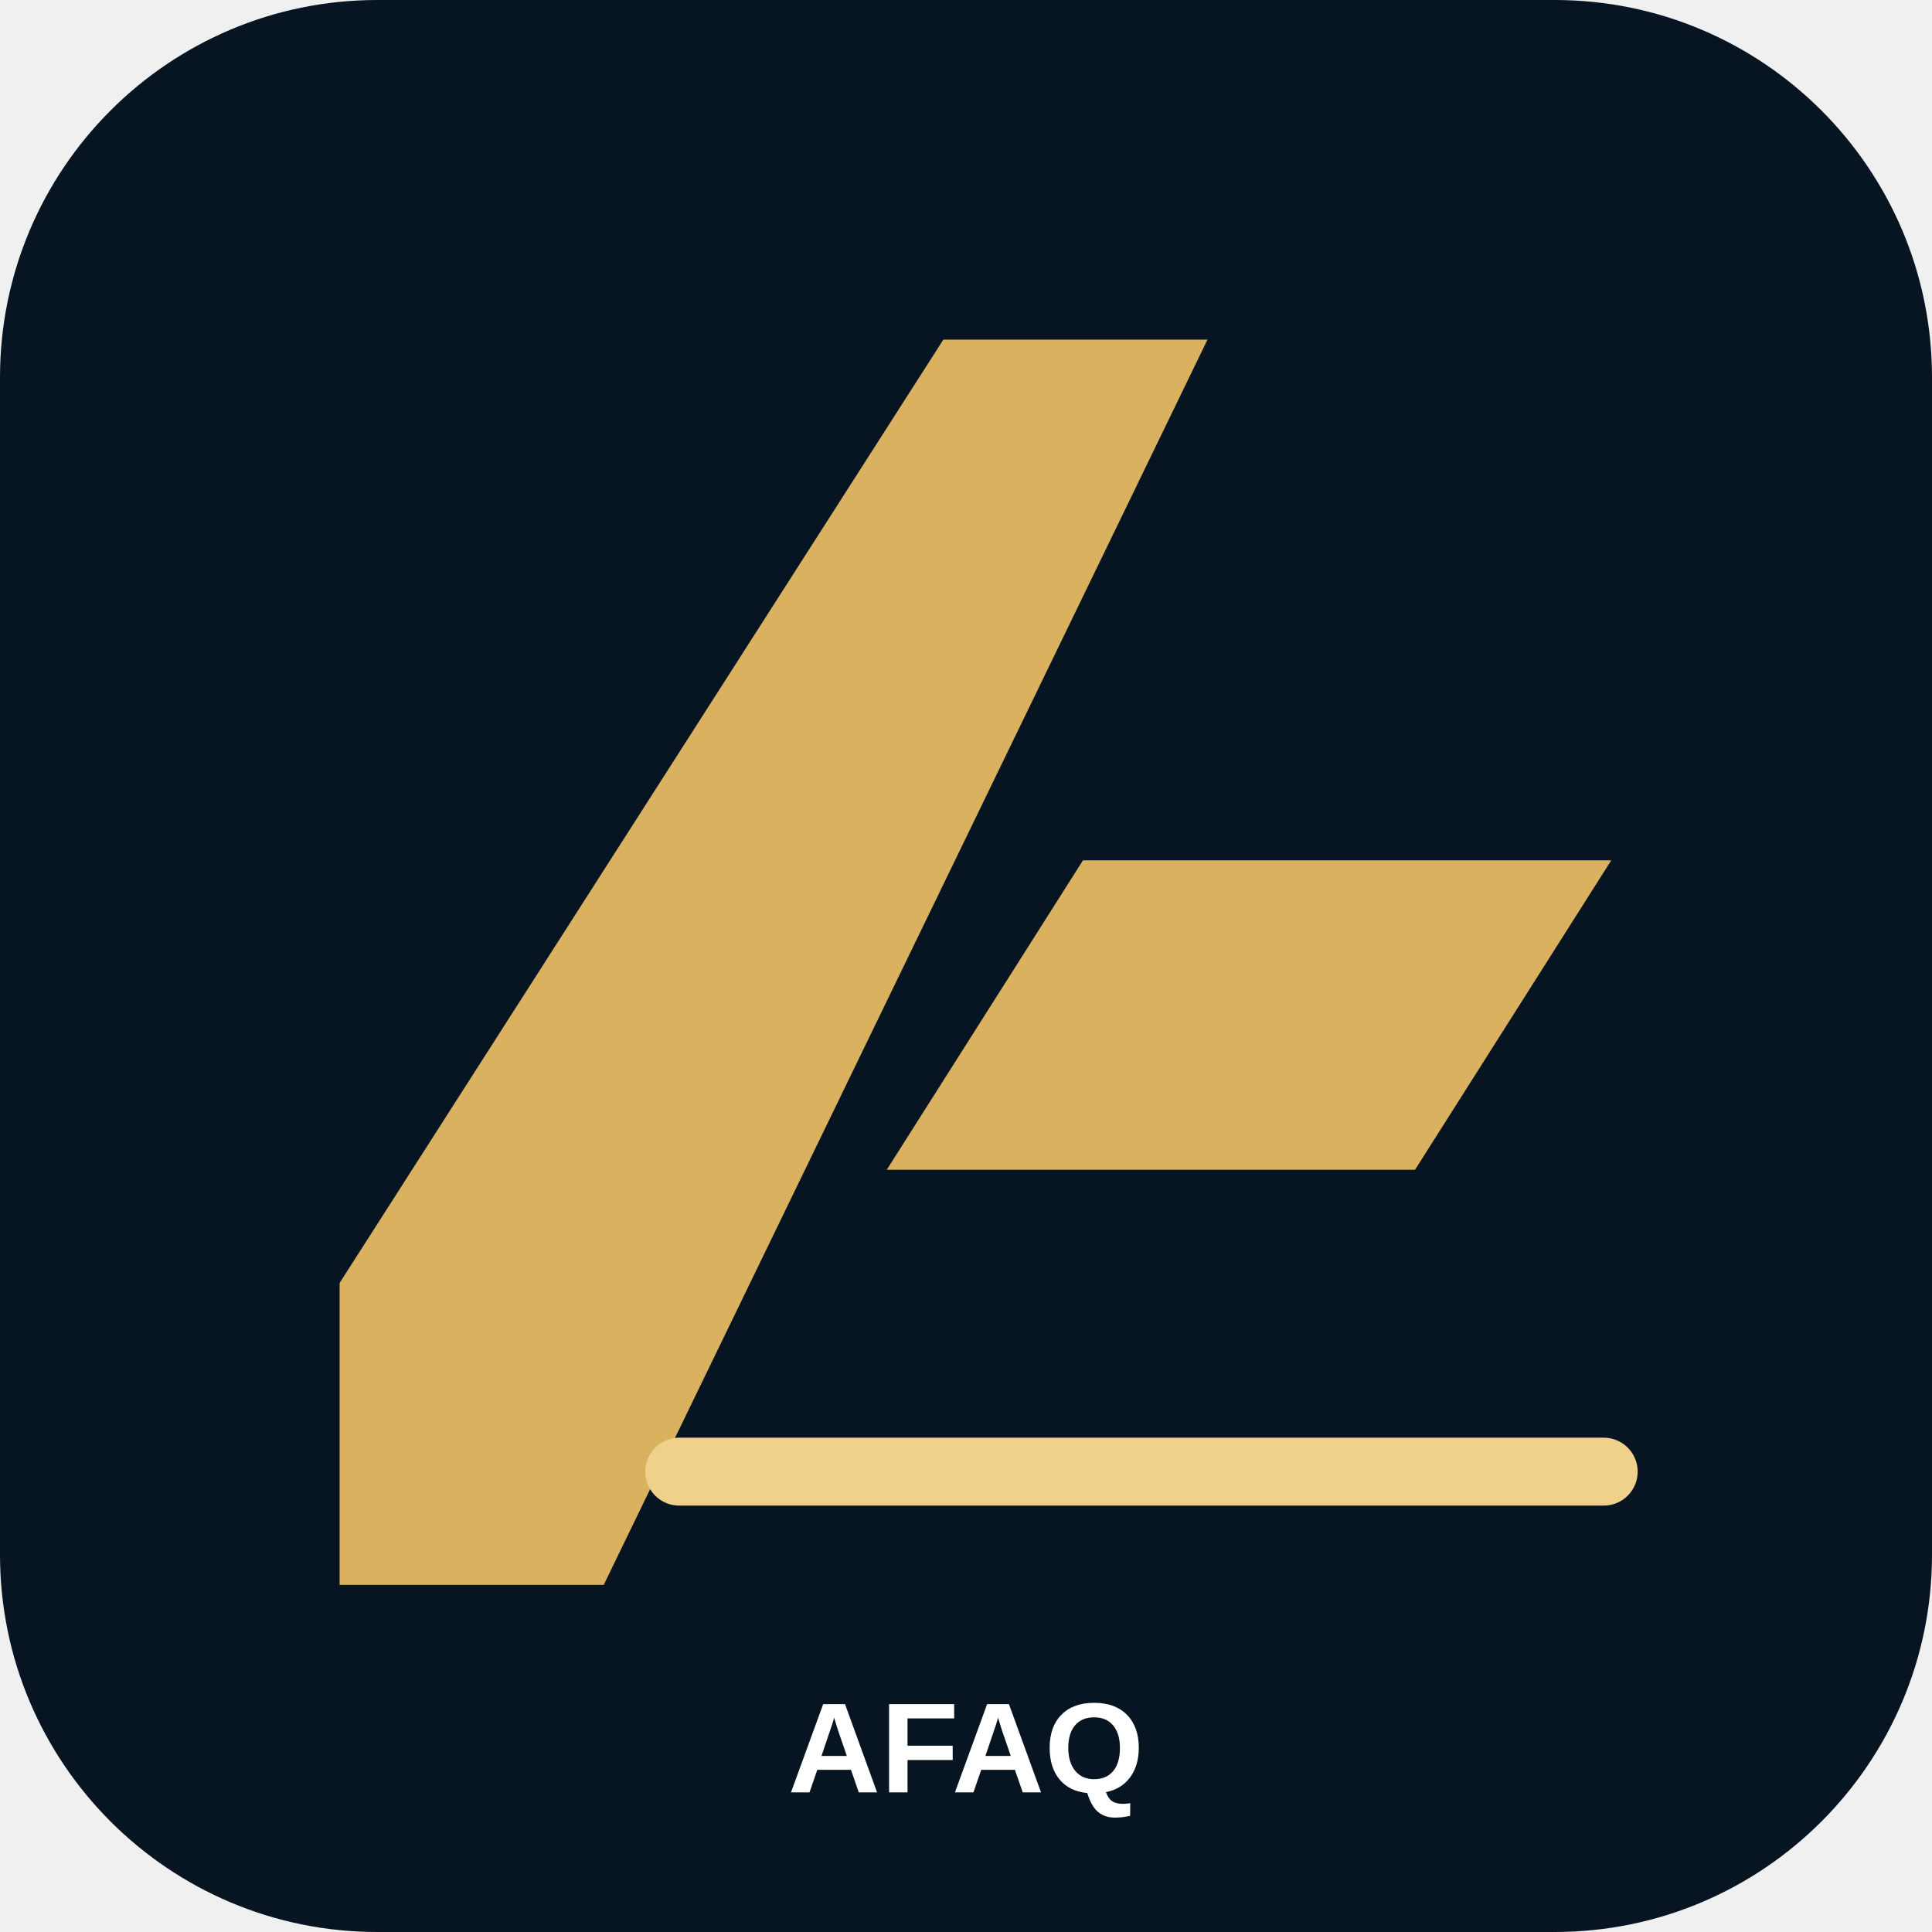
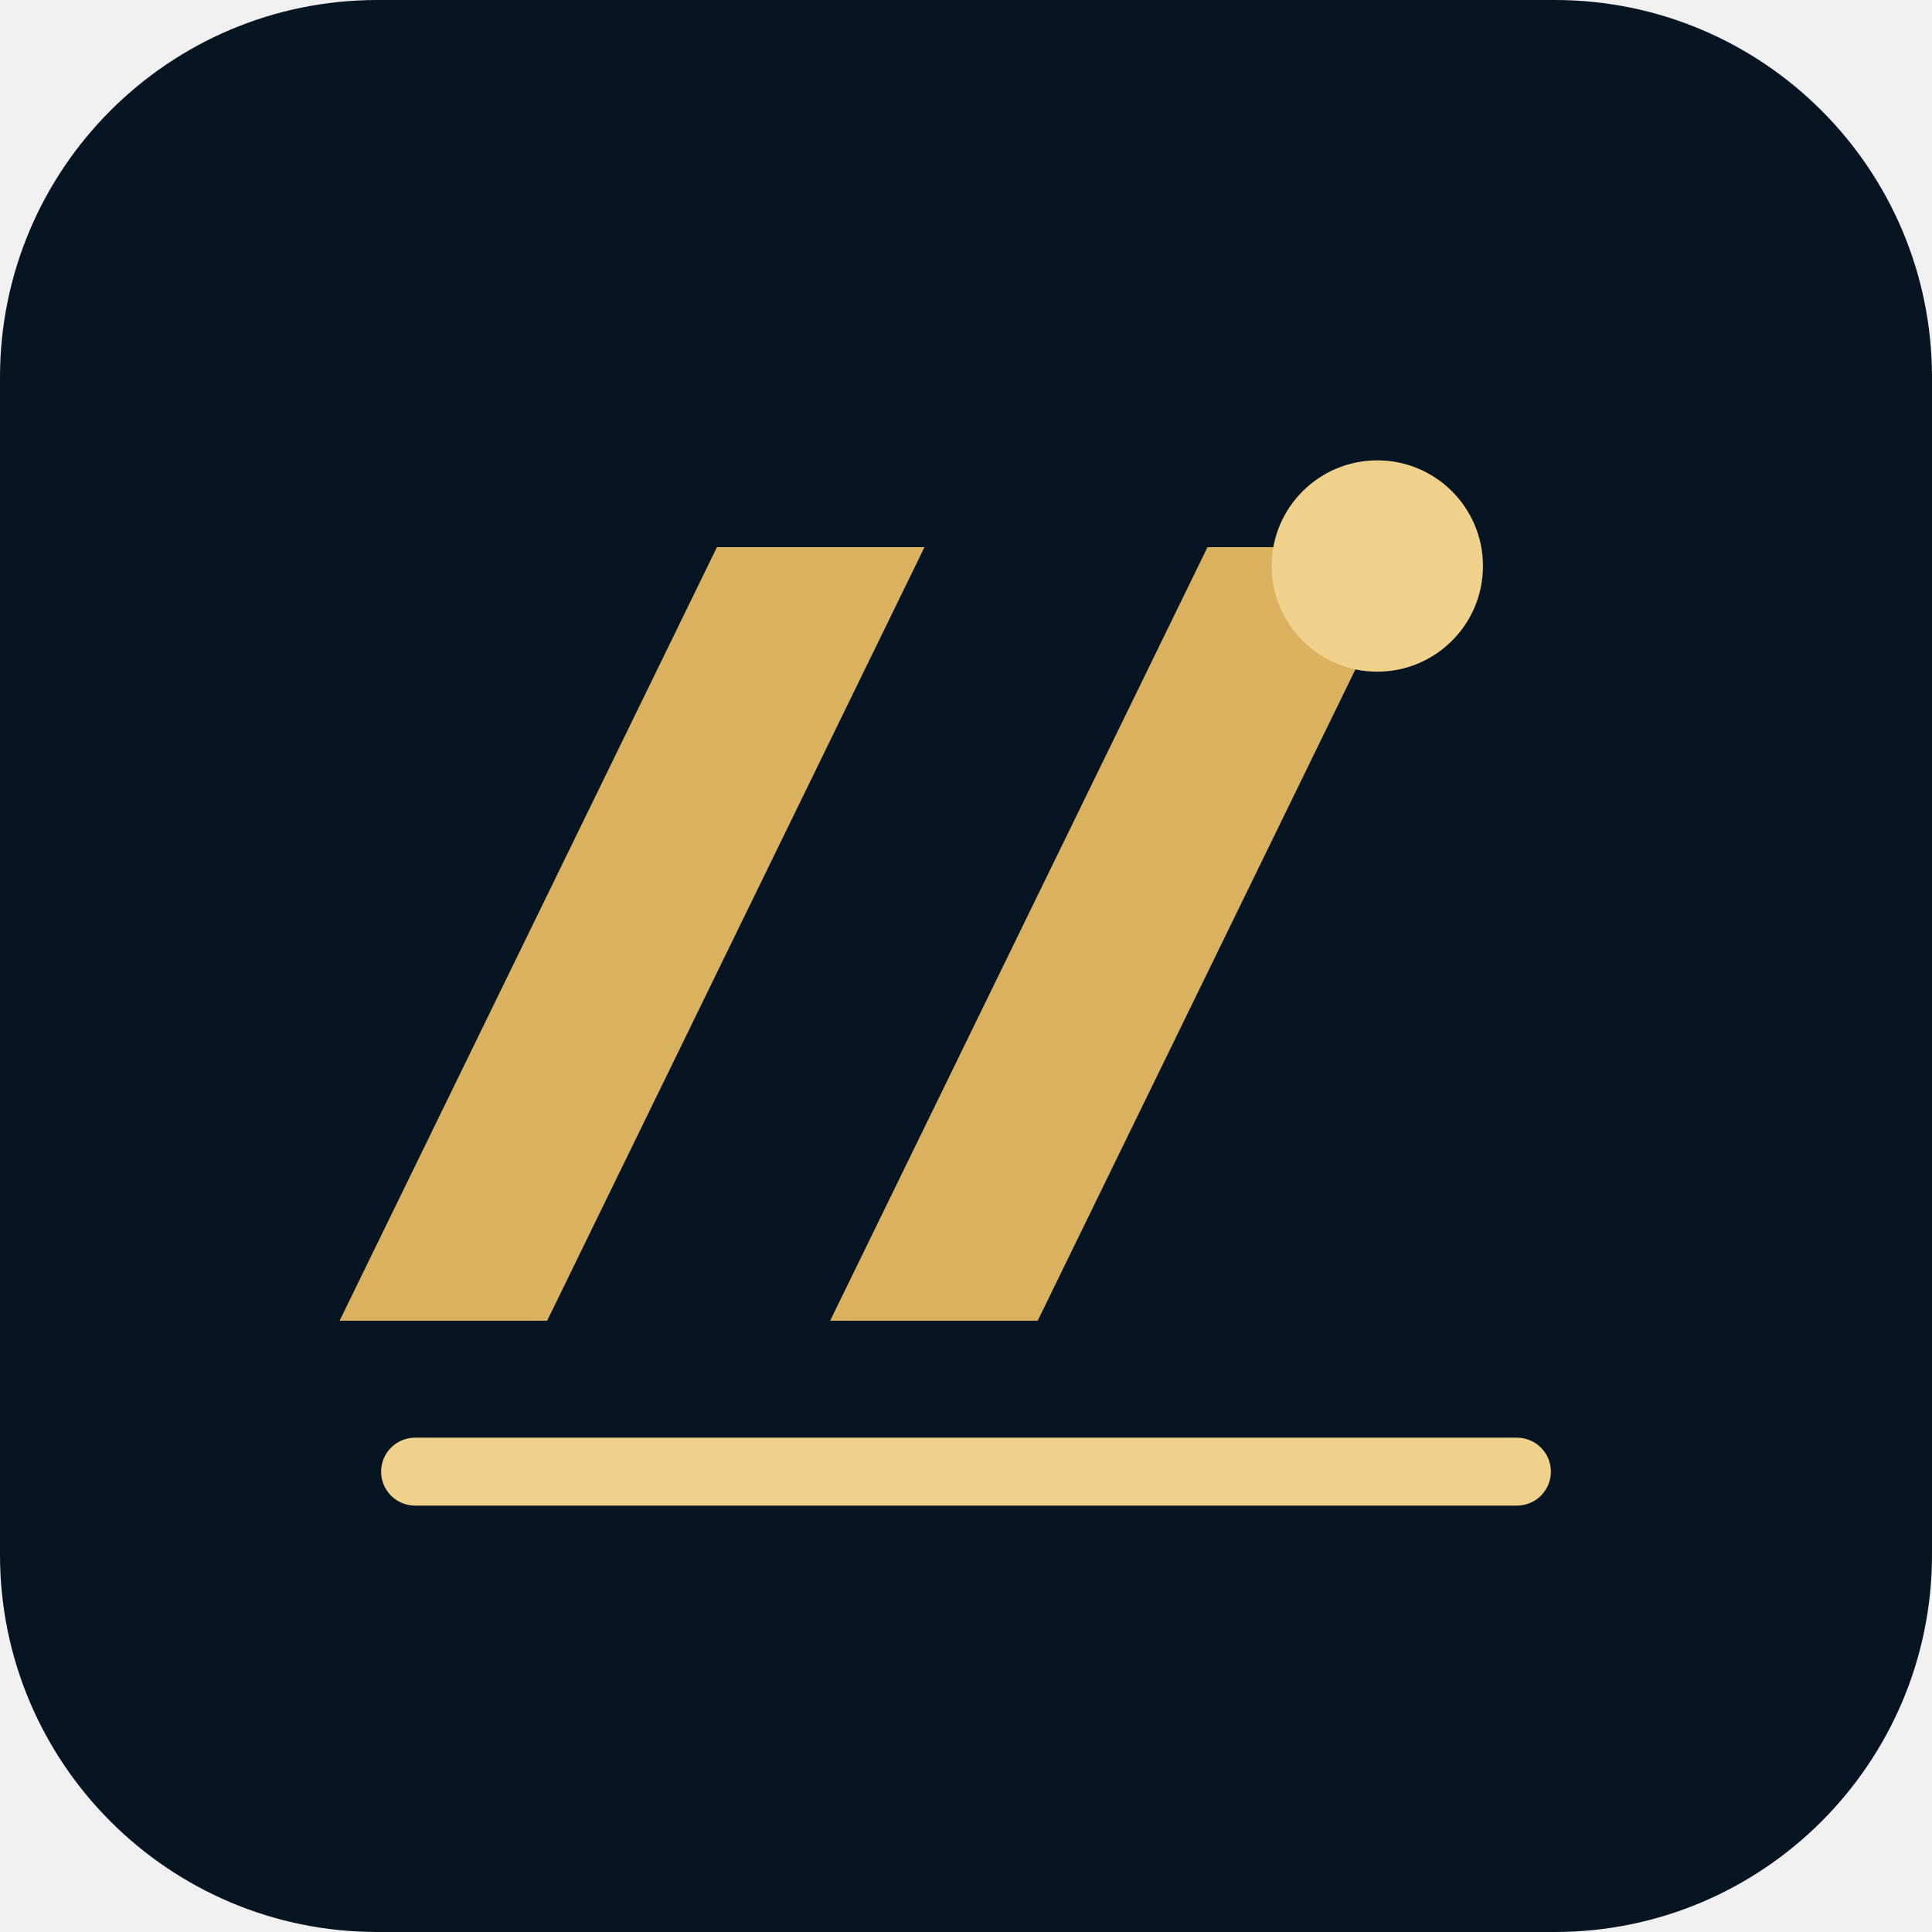
<svg xmlns="http://www.w3.org/2000/svg" viewBox="0 0 512 512">
  <rect width="512" height="512" rx="100" fill="#071522" />
-   <path d="M90 340 250 90h70L160 420H90zm145-30 52-82h140l-52 82H235z" fill="#d9b15f" />
-   <path d="M180 390h245" stroke="#f0d18b" stroke-width="18" stroke-linecap="round" />
-   <text x="256" y="475" text-anchor="middle" font-family="Arial" font-size="34" font-weight="bold" fill="#fff">AFAQ</text>
+   <path d="M90 350 190 145h55l-100 205zm130 0 100-205h55L275 350z" fill="#d9b15f" />
+   <path d="M110 390h292" stroke="#f0d18b" stroke-width="18" stroke-linecap="round" />
+   <circle cx="365" cy="150" r="28" fill="#f0d18b" />
</svg>
